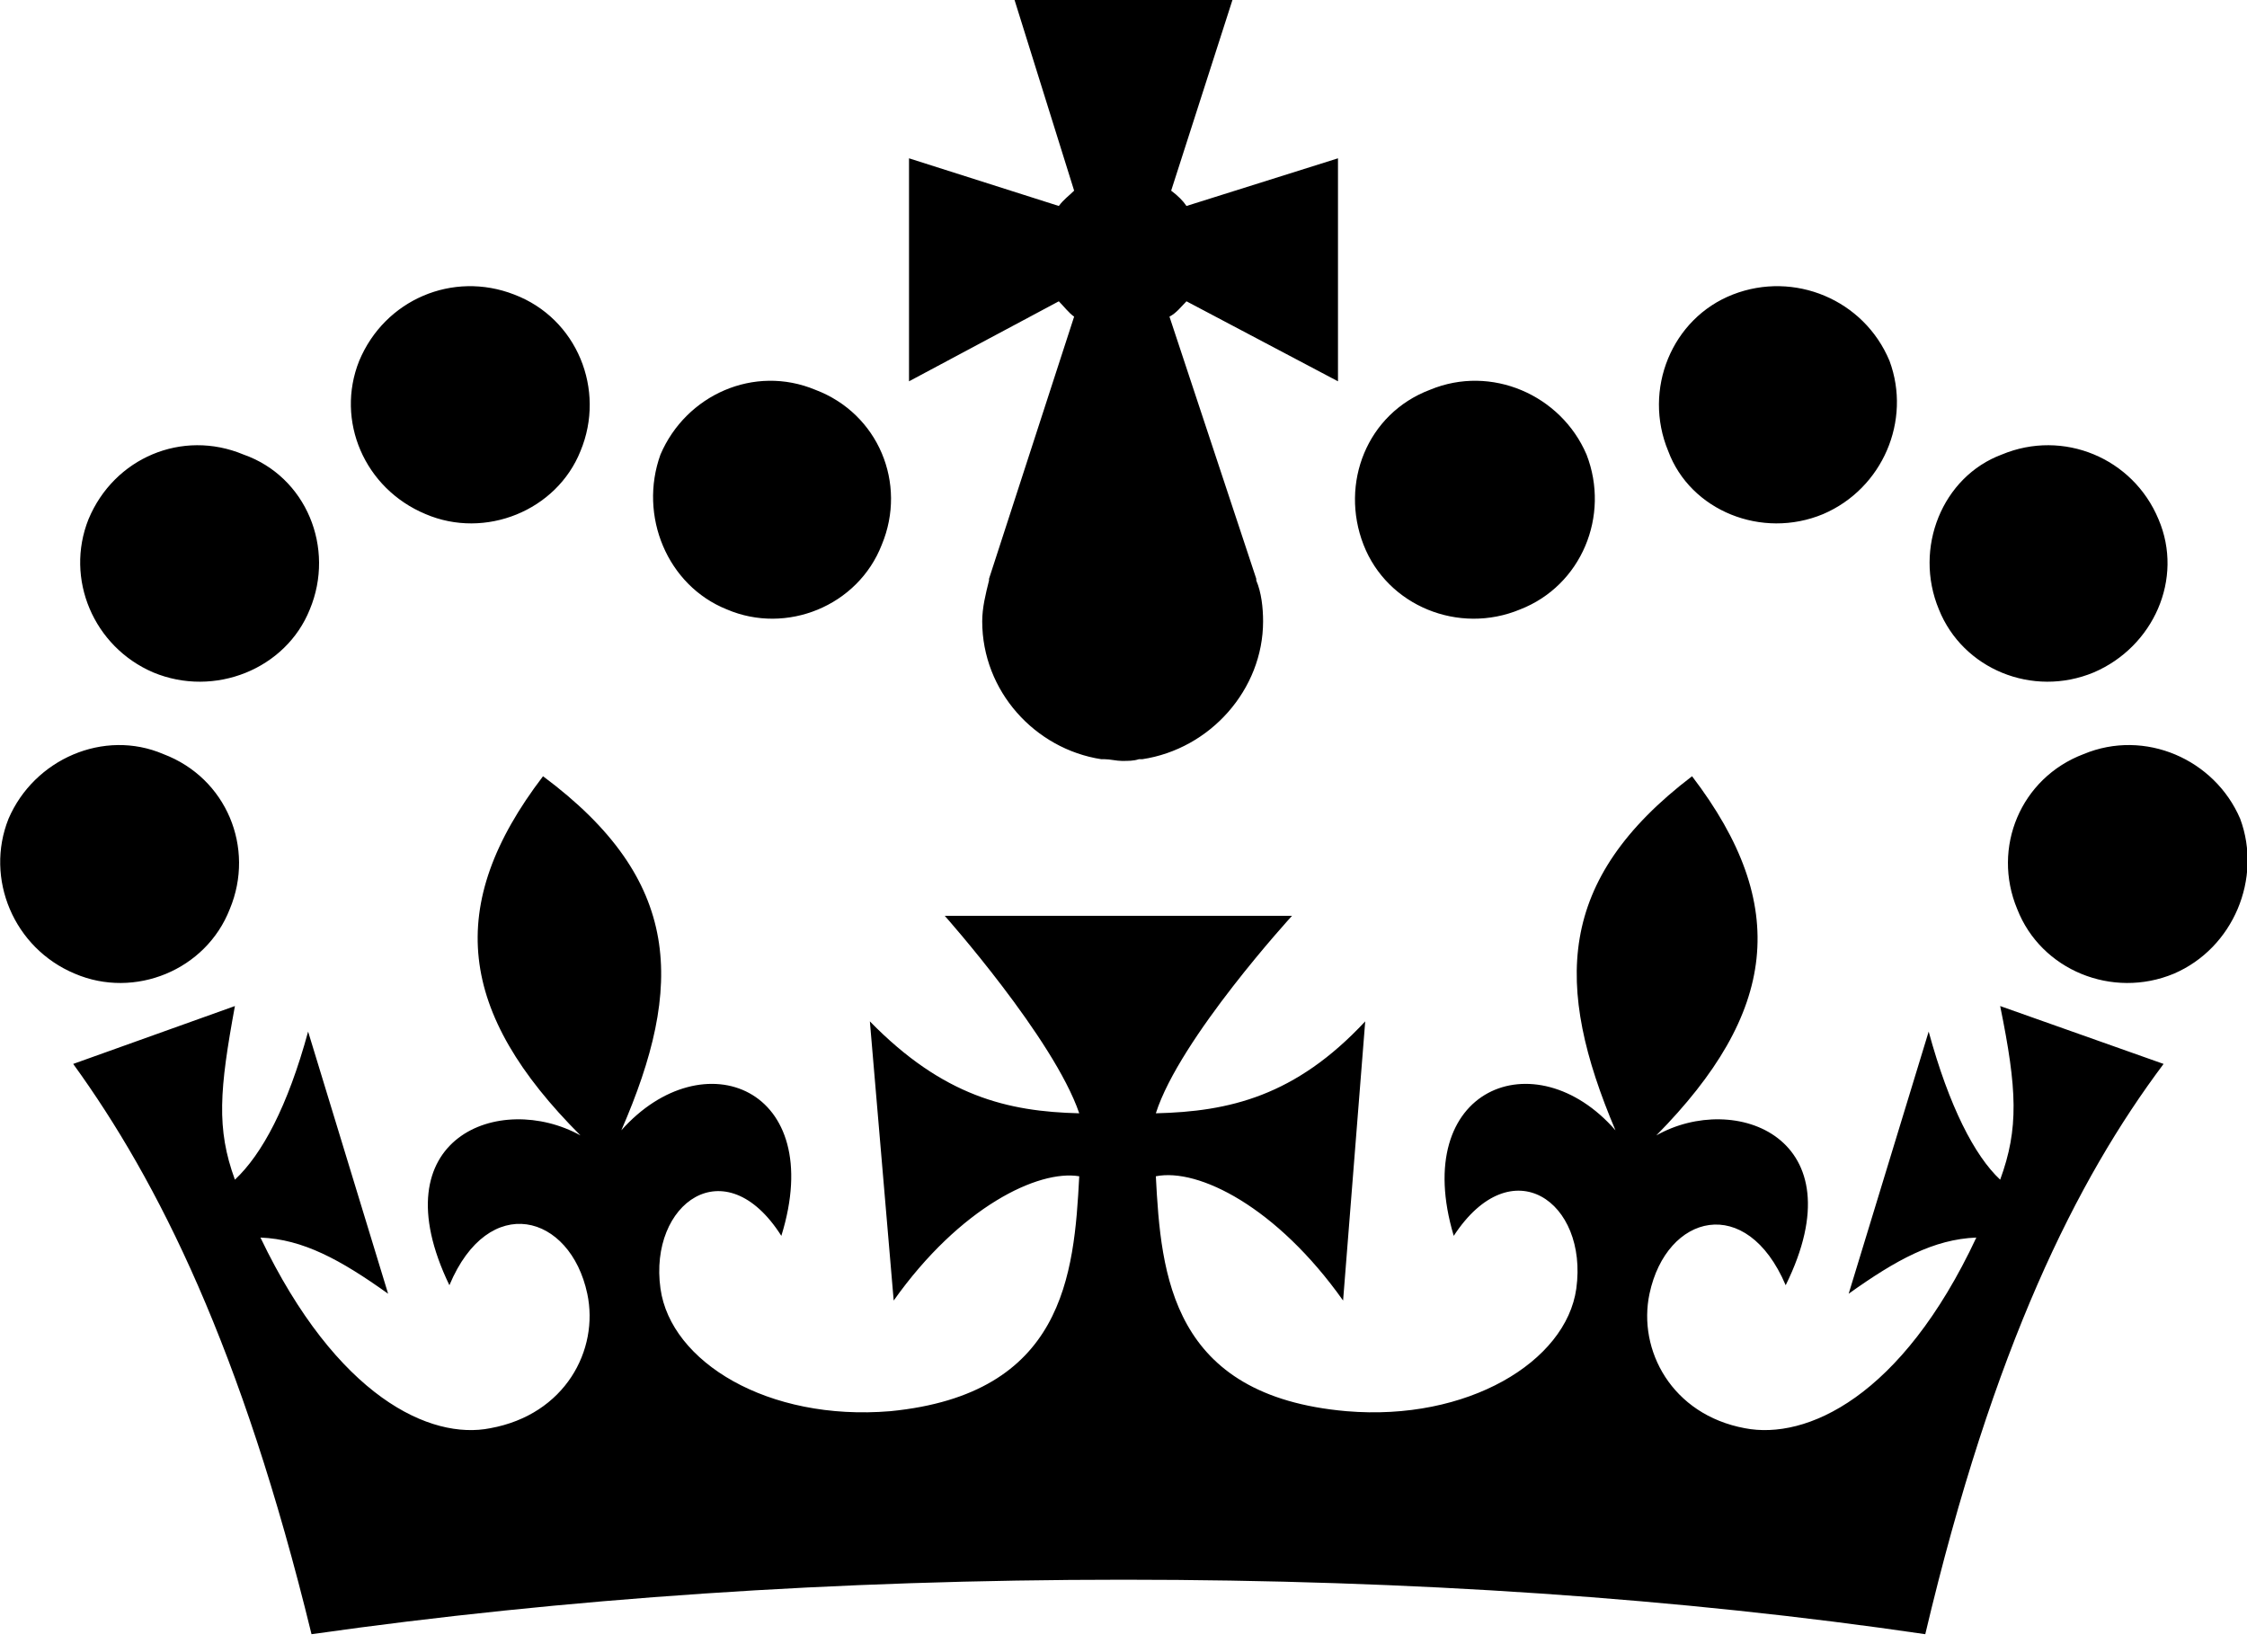
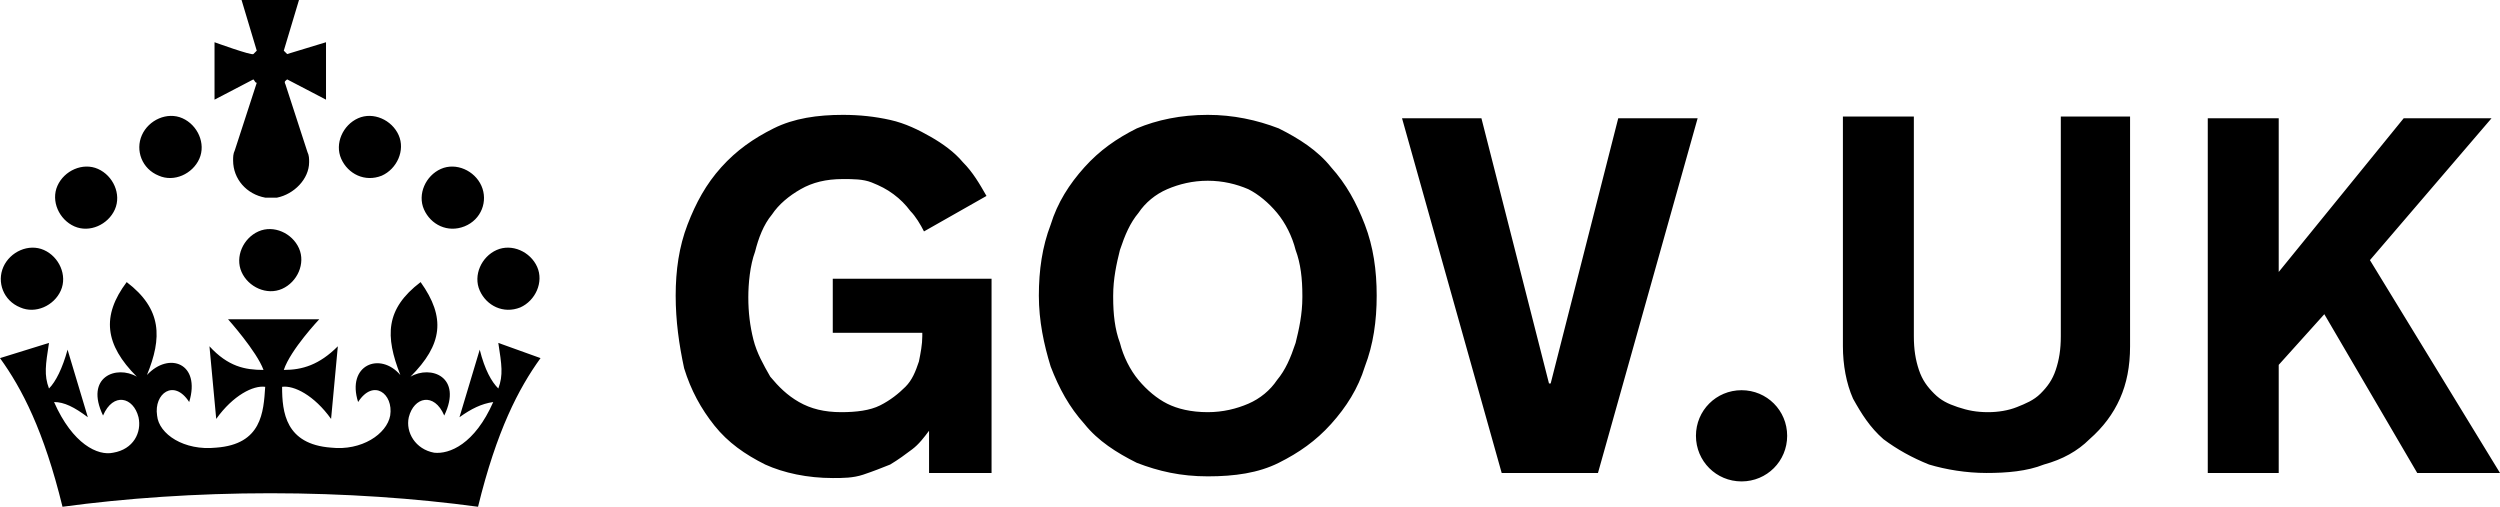
- <svg xmlns="http://www.w3.org/2000/svg" width="132" height="97" viewBox="0 0 132 97" version="1.1">
-   <g stroke="none" stroke-width="1" fill="none" fill-rule="evenodd">
-     <g fill="#000000">
-       <path d="M25 30.2C28.5 31.7 32.7 30 34.1 26.5 35.6 22.9 33.9 18.7 30.2 17.3 26.6 15.9 22.6 17.6 21.1 21.2 19.7 24.7 21.4 28.7 25 30.2L25 30.2ZM9 39.5C12.6 41 16.8 39.3 18.2 35.8 19.7 32.2 18 28 14.3 26.7 10.7 25.2 6.7 26.9 5.2 30.5 3.8 34 5.5 38 9 39.5L9 39.5ZM4.4 57.2C7.9 58.7 12.1 57 13.5 53.4 15 49.8 13.3 45.7 9.6 44.3 6.1 42.8 2 44.6 0.5 48.1 -0.9 51.6 0.8 55.7 4.4 57.2L4.4 57.2ZM42.7 35.8C46.2 37.3 50.4 35.6 51.8 32 53.3 28.4 51.6 24.3 47.9 22.9 44.3 21.4 40.3 23.2 38.8 26.7 37.5 30.3 39.2 34.4 42.7 35.8L42.7 35.8ZM107.1 30.2C103.5 31.7 99.3 30 98 26.5 96.5 22.9 98.2 18.7 101.8 17.3 105.4 15.9 109.5 17.6 111 21.2 112.3 24.7 110.6 28.7 107.1 30.2L107.1 30.2ZM123 39.5C119.4 41 115.3 39.3 113.9 35.8 112.4 32.2 114.1 28 117.6 26.7 121.2 25.2 125.3 26.9 126.8 30.5 128.3 34 126.5 38 123 39.5L123 39.5ZM127.7 57.2C124.1 58.7 119.9 57 118.5 53.4 117 49.8 118.7 45.7 122.4 44.3 126 42.8 130.1 44.6 131.6 48.1 132.9 51.6 131.2 55.7 127.7 57.2L127.7 57.2ZM89.3 35.8C85.7 37.3 81.5 35.6 80.1 32 78.7 28.4 80.3 24.3 84 22.9 87.6 21.4 91.7 23.2 93.2 26.7 94.6 30.3 92.9 34.4 89.3 35.8L89.3 35.8ZM69.7 17.7L69.7 17.7 78.6 22.4 78.6 9.3 69.7 12.1 69.7 12.1C69.5 11.8 69.2 11.5 68.8 11.2L68.8 11.2 72.4 0 66 0 59.6 0 63.1 11.2 63.1 11.2C62.8 11.5 62.5 11.7 62.2 12.1L62.2 12.1 53.4 9.3 53.4 22.4 62.2 17.7 62.2 17.7C62.5 18 62.8 18.4 63.1 18.6L58.1 34C58.1 34 58.1 34 58.1 34.1L58.1 34.1 58.1 34.1C57.9 34.9 57.7 35.7 57.7 36.5 57.7 40.6 60.8 44 64.7 44.6L64.9 44.6C65.2 44.6 65.6 44.7 65.9 44.7 66.3 44.7 66.6 44.7 66.9 44.6L67.1 44.6C71.1 44 74.2 40.5 74.2 36.5 74.2 35.7 74.1 34.8 73.8 34.1L73.8 34.1 73.8 34.1C73.8 34.1 73.8 34.1 73.8 34L68.7 18.6C69.1 18.4 69.4 18 69.7 17.7L69.7 17.7ZM66 92.8C82.9 92.8 98.8 93.9 113.1 96 117.1 79.1 122 69.3 127.1 62.5L117.5 59.1C118.5 64 118.6 66.3 117.5 69.3 116 67.9 114.5 65 113.3 60.6L108.6 76C111.4 74 113.6 72.8 116.1 72.7 111.7 82.1 106.1 84.6 102.5 83.9 98.2 83.1 96.2 79.3 96.9 76 97.9 71.3 102.6 70.1 104.9 75.5 109.2 66.8 101.9 64.1 97.3 66.7 104.4 59.5 105.2 53.2 99.4 45.6 91.4 51.7 91.3 57.9 94.9 66.4 90.2 61 82.8 63.9 85.4 72.6 88.8 67.4 93.3 70.6 92.6 75.7 92 80 86.2 83.5 79.1 82.9 68.8 82 68.2 74.9 67.9 69.1 70.4 68.6 75 70.9 78.9 76.4L80.2 60C76.1 64.4 72.2 65.3 67.9 65.4 69.3 61 75.9 53.8 75.9 53.8L66.4 53.8 66.4 53.8 66.4 53.8 55.5 53.8C55.5 53.8 61.9 61 63.4 65.4 59.2 65.3 55.4 64.4 51.1 60L52.5 76.4C56.4 70.9 61 68.7 63.4 69.1 63.1 74.9 62.5 81.9 52.3 82.9 45.1 83.5 39.4 80 38.8 75.7 38.1 70.7 42.6 67.4 45.9 72.6 48.6 63.9 41.3 61 36.5 66.4 40.2 57.9 40.1 51.7 31.9 45.6 26.1 53.2 26.9 59.5 34.1 66.7 29.4 64.1 22.2 66.8 26.4 75.5 28.7 70 33.5 71.3 34.5 76 35.2 79.3 33.2 83.1 28.8 83.9 25.3 84.6 19.8 82.1 15.3 72.7 17.8 72.8 20 74 22.8 76L18.1 60.6C16.9 65 15.4 67.8 13.8 69.3 12.7 66.3 12.9 64 13.8 59.1L4.3 62.5C9.3 69.4 14.2 79.2 18.3 96 33.1 93.9 49.1 92.8 66 92.8L66 92.8Z" />
-     </g>
-   </g>
+ <svg xmlns="http://www.w3.org/2000/svg" focusable="false" role="img" class="govuk-header__logotype" viewBox="0 0 148 30" height="30" width="148" aria-label="GOV.UK">
+   <path d="M22.6 10.4c-1 .4-2-.1-2.4-1-.4-.9.1-2 1-2.4.9-.4 2 .1 2.4 1s-.1 2-1 2.4m-5.9 6.7c-.9.4-2-.1-2.4-1-.4-.9.1-2 1-2.4.9-.4 2 .1 2.4 1s-.1 2-1 2.4m10.8-3.7c-1 .4-2-.1-2.4-1-.4-.9.1-2 1-2.4.9-.4 2 .1 2.4 1s0 2-1 2.4m3.3 4.8c-1 .4-2-.1-2.4-1-.4-.9.1-2 1-2.4.9-.4 2 .1 2.4 1s-.1 2-1 2.4M17 4.7l2.3 1.2V2.5l-2.3.7-.2-.2.9-3h-3.4l.9 3-.2.2c-.1.1-2.3-.7-2.3-.7v3.4L15 4.7c.1.1.1.2.2.2l-1.3 4c-.1.2-.1.4-.1.6 0 1.1.8 2 1.9 2.2h.7c1-.2 1.9-1.1 1.9-2.1 0-.2 0-.4-.1-.6l-1.3-4c-.1-.2 0-.2.1-.3m-7.6 5.7c.9.4 2-.1 2.4-1 .4-.9-.1-2-1-2.4-.9-.4-2 .1-2.4 1s0 2 1 2.4m-5 3c.9.4 2-.1 2.4-1 .4-.9-.1-2-1-2.4-.9-.4-2 .1-2.4 1s.1 2 1 2.4m-3.2 4.8c.9.4 2-.1 2.4-1 .4-.9-.1-2-1-2.4-.9-.4-2 .1-2.4 1s0 2 1 2.4m14.8 11c4.4 0 8.6.3 12.3.8 1.1-4.5 2.4-7 3.7-8.8l-2.5-.9c.2 1.3.3 1.9 0 2.7-.4-.4-.8-1.1-1.1-2.3l-1.2 4c.7-.5 1.3-.8 2-.9-1.1 2.5-2.6 3.1-3.5 3-1.1-.2-1.7-1.2-1.5-2.1.3-1.2 1.5-1.5 2.1-.1 1.1-2.3-.8-3-2-2.3 1.9-1.9 2.1-3.5.6-5.6-2.1 1.6-2.1 3.2-1.2 5.5-1.2-1.4-3.2-.6-2.5 1.6.9-1.4 2.1-.5 1.9.8-.2 1.1-1.7 2.1-3.5 1.9-2.7-.2-2.9-2.1-2.9-3.6.7-.1 1.9.5 2.9 1.9l.4-4.3c-1.1 1.1-2.1 1.4-3.2 1.4.4-1.2 2.1-3 2.1-3h-5.4s1.7 1.9 2.1 3c-1.1 0-2.1-.2-3.2-1.4l.4 4.3c1-1.4 2.2-2 2.9-1.9-.1 1.5-.2 3.4-2.9 3.6-1.9.2-3.4-.8-3.5-1.9-.2-1.3 1-2.2 1.9-.8.7-2.3-1.2-3-2.5-1.6.9-2.2.9-3.9-1.2-5.5-1.5 2-1.3 3.7.6 5.6-1.2-.7-3.1 0-2 2.3.6-1.4 1.8-1.1 2.1.1.2.9-.3 1.9-1.5 2.1-.9.2-2.4-.5-3.5-3 .6 0 1.2.3 2 .9l-1.2-4c-.3 1.1-.7 1.9-1.1 2.3-.3-.8-.2-1.4 0-2.7l-2.9.9C1.3 23 2.6 25.5 3.7 30c3.7-.5 7.9-.8 12.3-.8m28.3-11.6c0 .9.1 1.7.3 2.5.2.8.6 1.5 1 2.2.5.6 1 1.1 1.7 1.5.7.4 1.5.6 2.5.6.9 0 1.7-.1 2.3-.4s1.1-.7 1.5-1.1c.4-.4.6-.9.8-1.5.1-.5.2-1 .2-1.5v-.2h-5.3v-3.2h9.4V28H55v-2.5c-.3.4-.6.8-1 1.1-.4.3-.8.6-1.3.9-.5.2-1 .4-1.6.6s-1.2.2-1.8.2c-1.5 0-2.9-.3-4-.8-1.2-.6-2.2-1.3-3-2.3-.8-1-1.4-2.1-1.8-3.4-.3-1.4-.5-2.8-.5-4.3s.2-2.9.7-4.2c.5-1.3 1.1-2.4 2-3.4.9-1 1.9-1.7 3.1-2.3 1.2-.6 2.6-.8 4.1-.8 1 0 1.9.1 2.8.3.9.2 1.7.6 2.4 1s1.4.9 1.9 1.5c.6.6 1 1.3 1.4 2l-3.7 2.1c-.2-.4-.5-.9-.8-1.2-.3-.4-.6-.7-1-1-.4-.3-.8-.5-1.3-.7-.5-.2-1.1-.2-1.7-.2-1 0-1.8.2-2.5.6-.7.4-1.3.9-1.7 1.5-.5.6-.8 1.4-1 2.2-.3.8-.4 1.9-.4 2.7zM71.5 6.8c1.5 0 2.9.3 4.2.8 1.2.6 2.3 1.3 3.1 2.3.9 1 1.5 2.1 2 3.4s.7 2.7.7 4.2-.2 2.9-.7 4.2c-.4 1.3-1.1 2.4-2 3.4-.9 1-1.9 1.7-3.1 2.3-1.2.6-2.6.8-4.2.8s-2.9-.3-4.2-.8c-1.2-.6-2.3-1.3-3.1-2.3-.9-1-1.5-2.1-2-3.4-.4-1.3-.7-2.7-.7-4.2s.2-2.9.7-4.2c.4-1.3 1.1-2.4 2-3.4.9-1 1.9-1.7 3.1-2.3 1.2-.5 2.6-.8 4.2-.8zm0 17.6c.9 0 1.7-.2 2.4-.5s1.3-.8 1.7-1.4c.5-.6.8-1.3 1.1-2.2.2-.8.4-1.7.4-2.7v-.1c0-1-.1-1.9-.4-2.7-.2-.8-.6-1.6-1.1-2.2-.5-.6-1.1-1.1-1.7-1.4-.7-.3-1.5-.5-2.4-.5s-1.7.2-2.4.5-1.3.8-1.7 1.4c-.5.6-.8 1.3-1.1 2.2-.2.8-.4 1.7-.4 2.7v.1c0 1 .1 1.9.4 2.7.2.8.6 1.6 1.1 2.2.5.6 1.1 1.1 1.7 1.4.6.3 1.4.5 2.4.5zM88.9 28 83 7h4.7l4 15.7h.1l4-15.7h4.7l-5.9 21h-5.7zm28.8-3.6c.6 0 1.2-.1 1.7-.3.5-.2 1-.4 1.4-.8.4-.4.7-.8.9-1.4.2-.6.3-1.2.3-2v-13h4.1v13.6c0 1.2-.2 2.2-.6 3.1s-1 1.7-1.8 2.4c-.7.7-1.6 1.2-2.7 1.5-1 .4-2.2.5-3.4.5-1.2 0-2.4-.2-3.4-.5-1-.4-1.9-.9-2.7-1.5-.8-.7-1.3-1.5-1.8-2.4-.4-.9-.6-2-.6-3.1V6.9h4.2v13c0 .8.1 1.4.3 2 .2.6.5 1 .9 1.4.4.4.8.6 1.4.8.6.2 1.1.3 1.8.3zm13-17.4h4.2v9.1l7.4-9.1h5.2l-7.2 8.4L148 28h-4.9l-5.5-9.4-2.7 3V28h-4.2V7zm-27.6 16.1c-1.5 0-2.7 1.2-2.7 2.7s1.2 2.7 2.7 2.7 2.7-1.2 2.7-2.7-1.2-2.7-2.7-2.7z" />
</svg>
